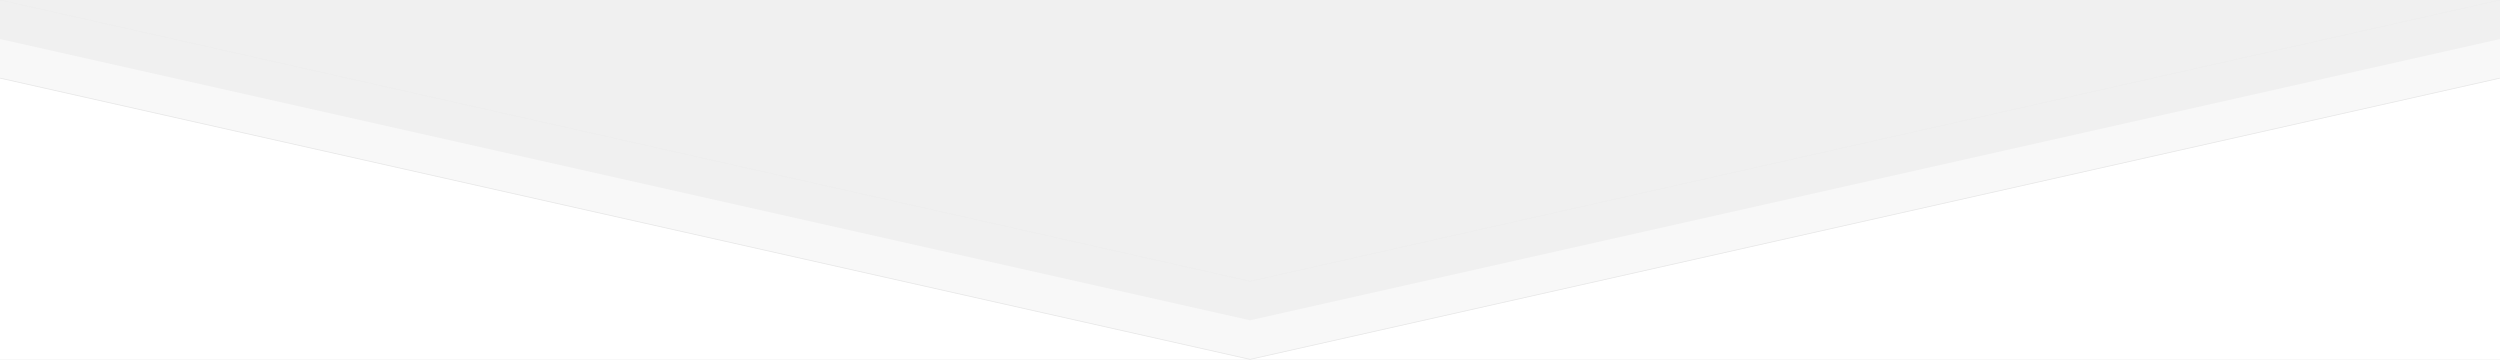
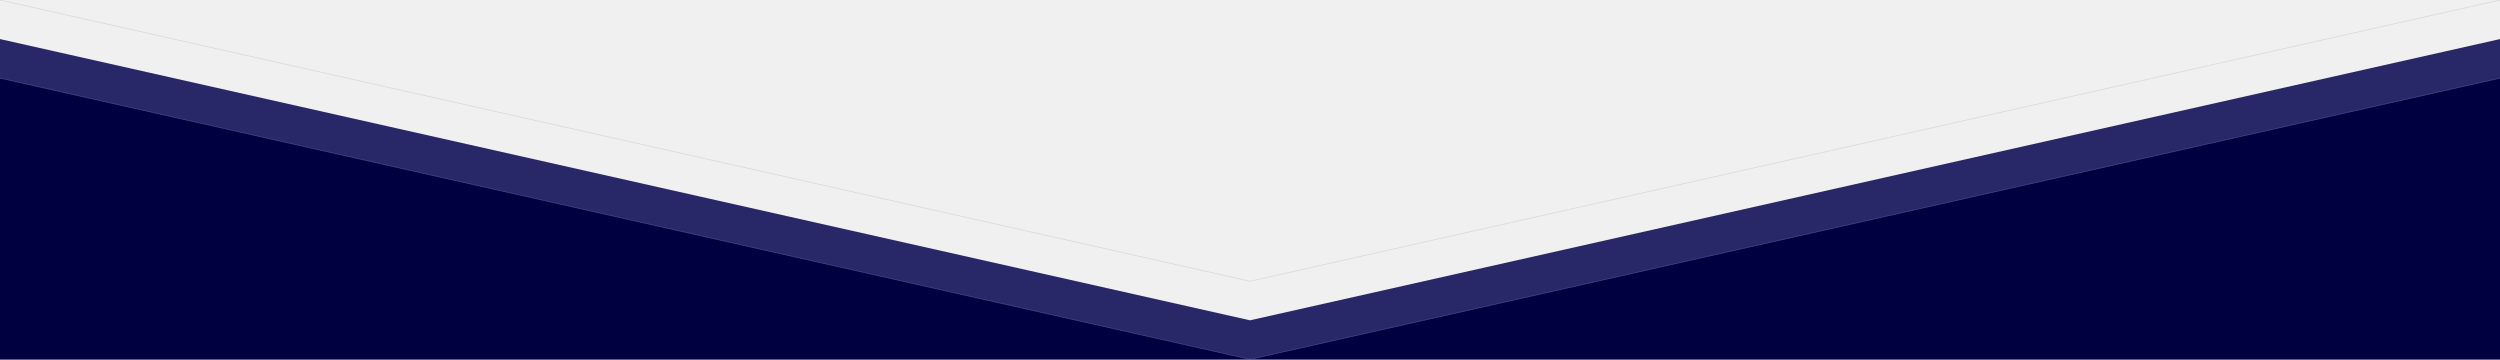
<svg xmlns="http://www.w3.org/2000/svg" width="3200px" height="460px" viewBox="0 0 3200 460" zoomAndPan="disable">
  <style type="text/css">
		line { stroke-width: 1px; }
- 		line.upper { stroke: rgba(224,224,224,0.15); }
- 		line.lower { stroke: rgba(224,224,224,0.75); }
- 		polygon.one { fill: #f8f8f8; }
- 		polygon.two { fill: #ffffff; }
+ 		line.upper { stroke: rgba(80,80,140,0.15); }
+ 		line.lower { stroke: rgba(80,80,140,0.75); }
+ 		polygon.one { fill: #282868; }
+ 		polygon.two { fill: #000040; }
    </style>
  <polygon points="0,50 1600,410 3200,50 3200,460 0,460" class="one" />
  <polygon points="0,100 1600,460 3200,100 3200,460 0,460" class="two" />
  <line x1="0" y1="0" x2="1600" y2="360" class="upper" />
  <line x1="1600" y1="360" x2="3200" y2="0" class="upper" />
  <line x1="0" y1="100" x2="1600" y2="460" class="lower" />
  <line x1="1600" y1="460" x2="3200" y2="100" class="lower" />
</svg>
